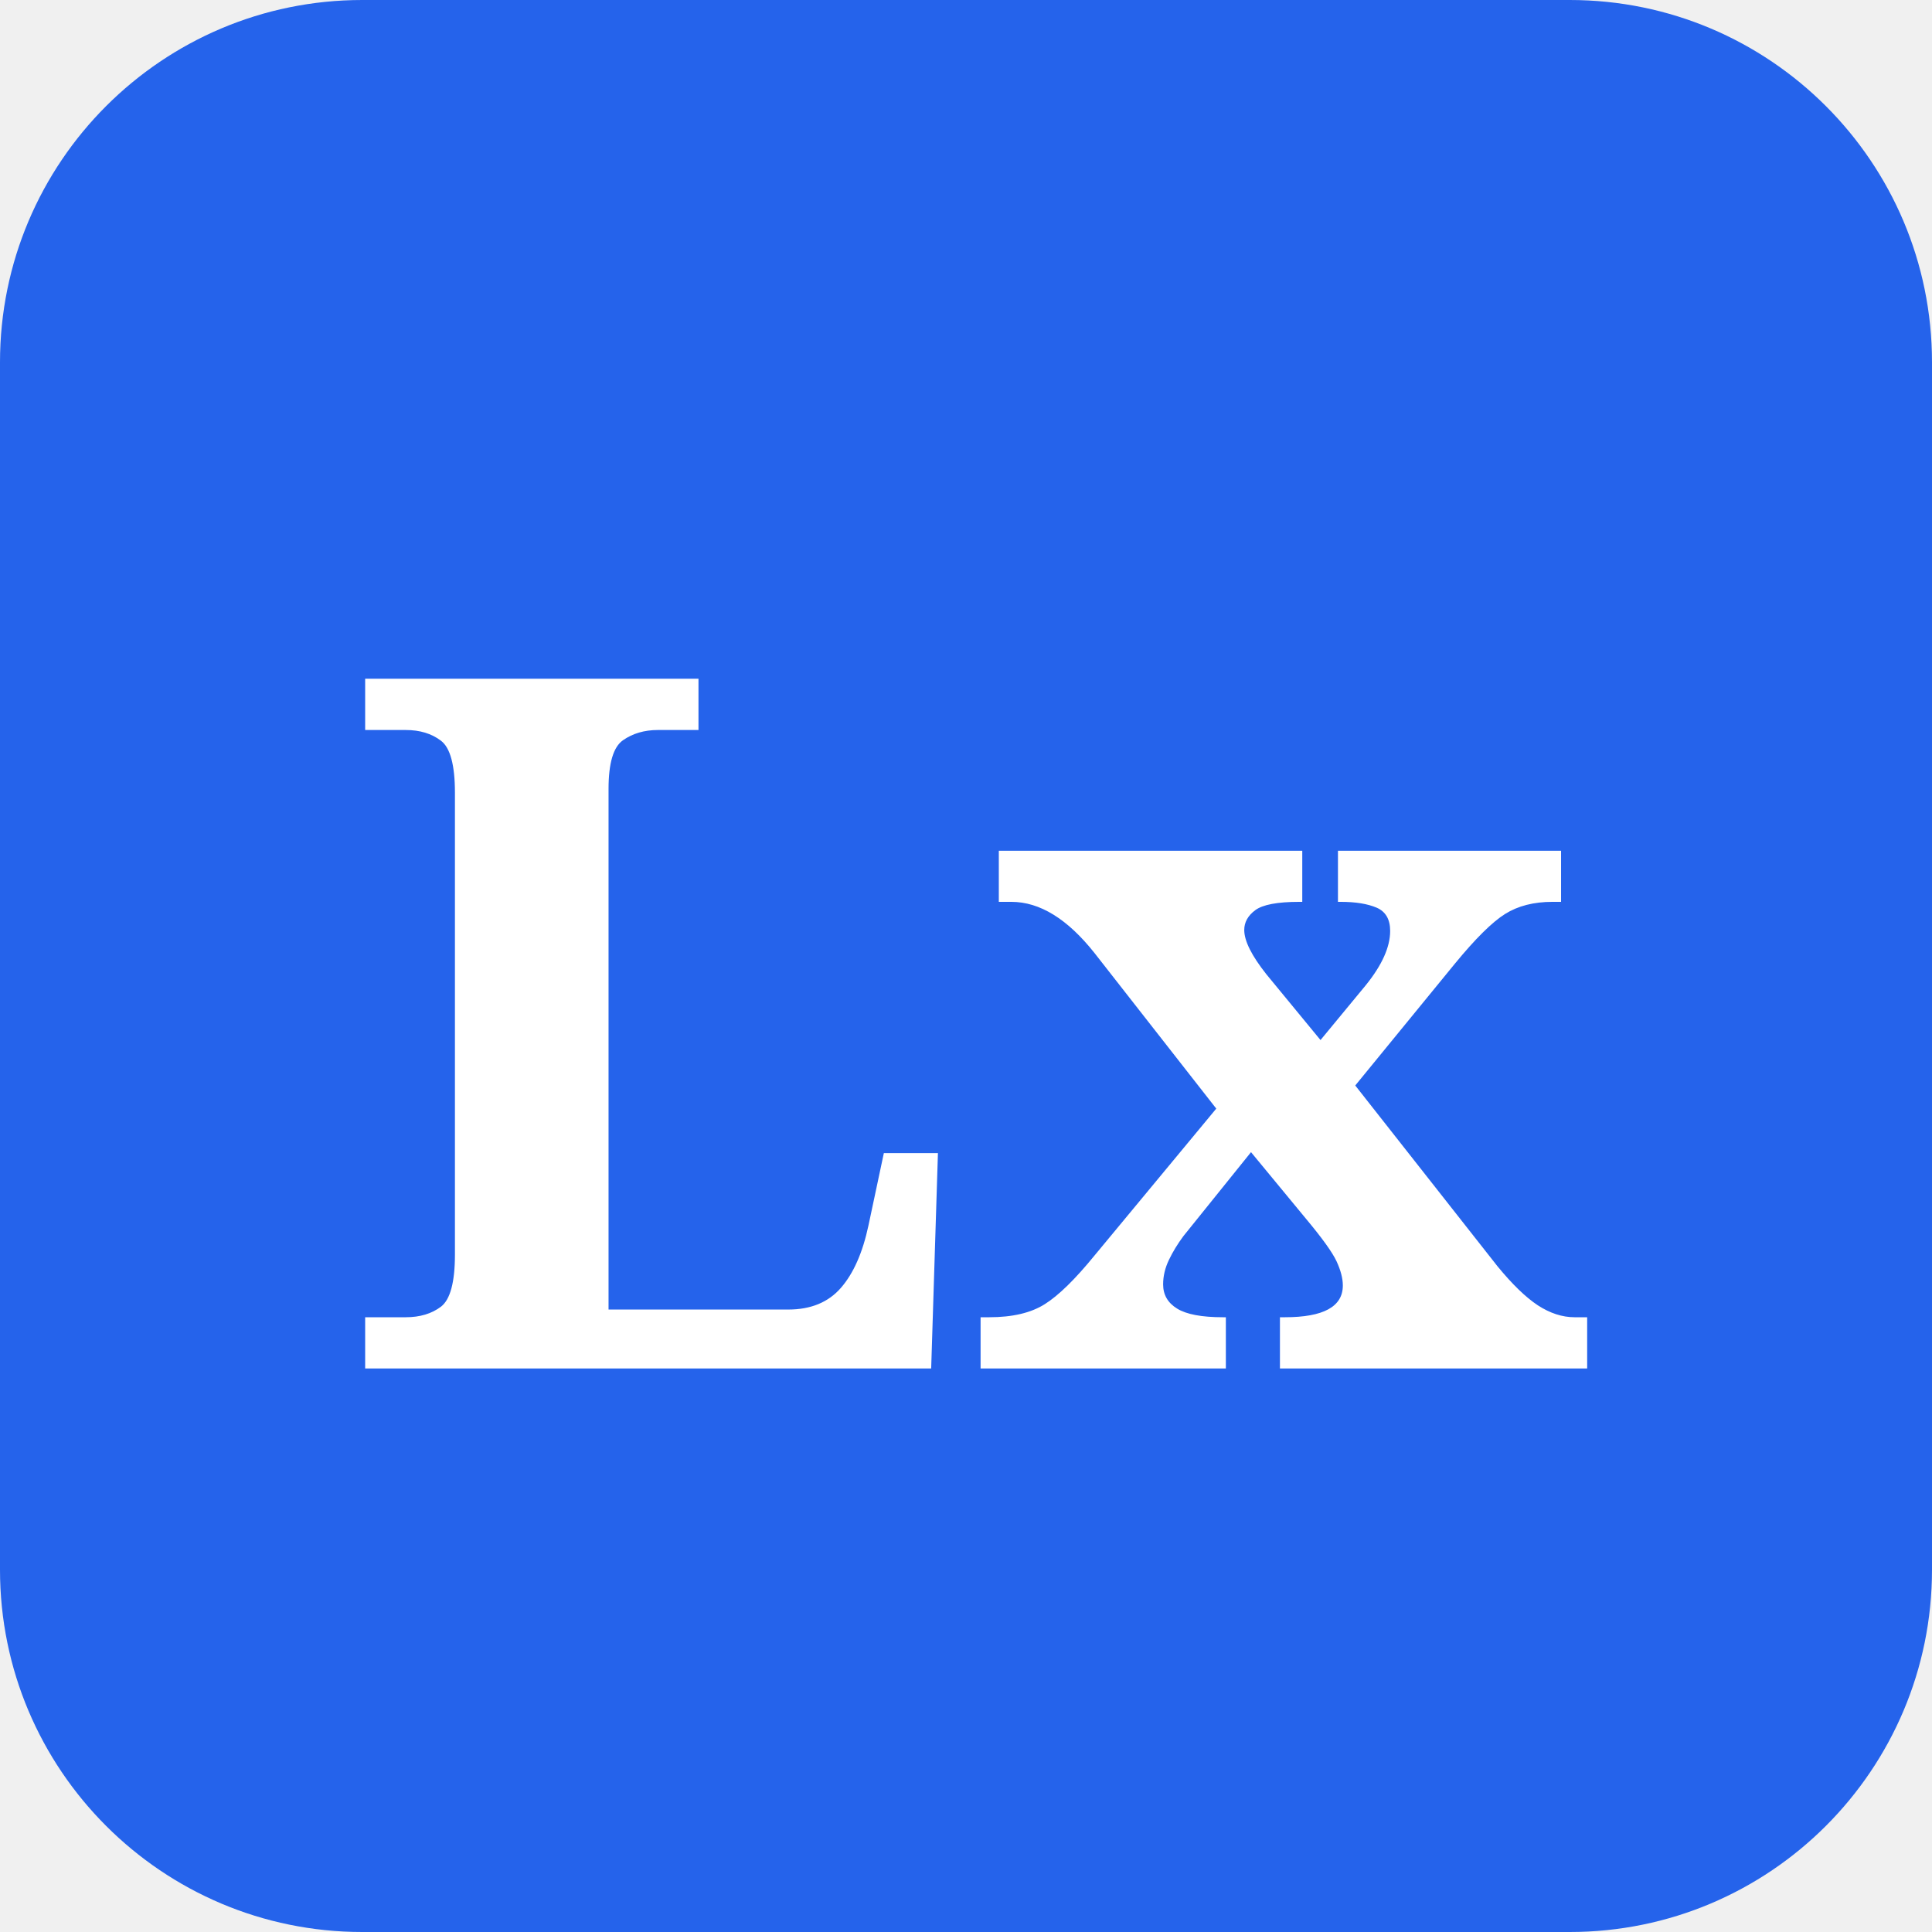
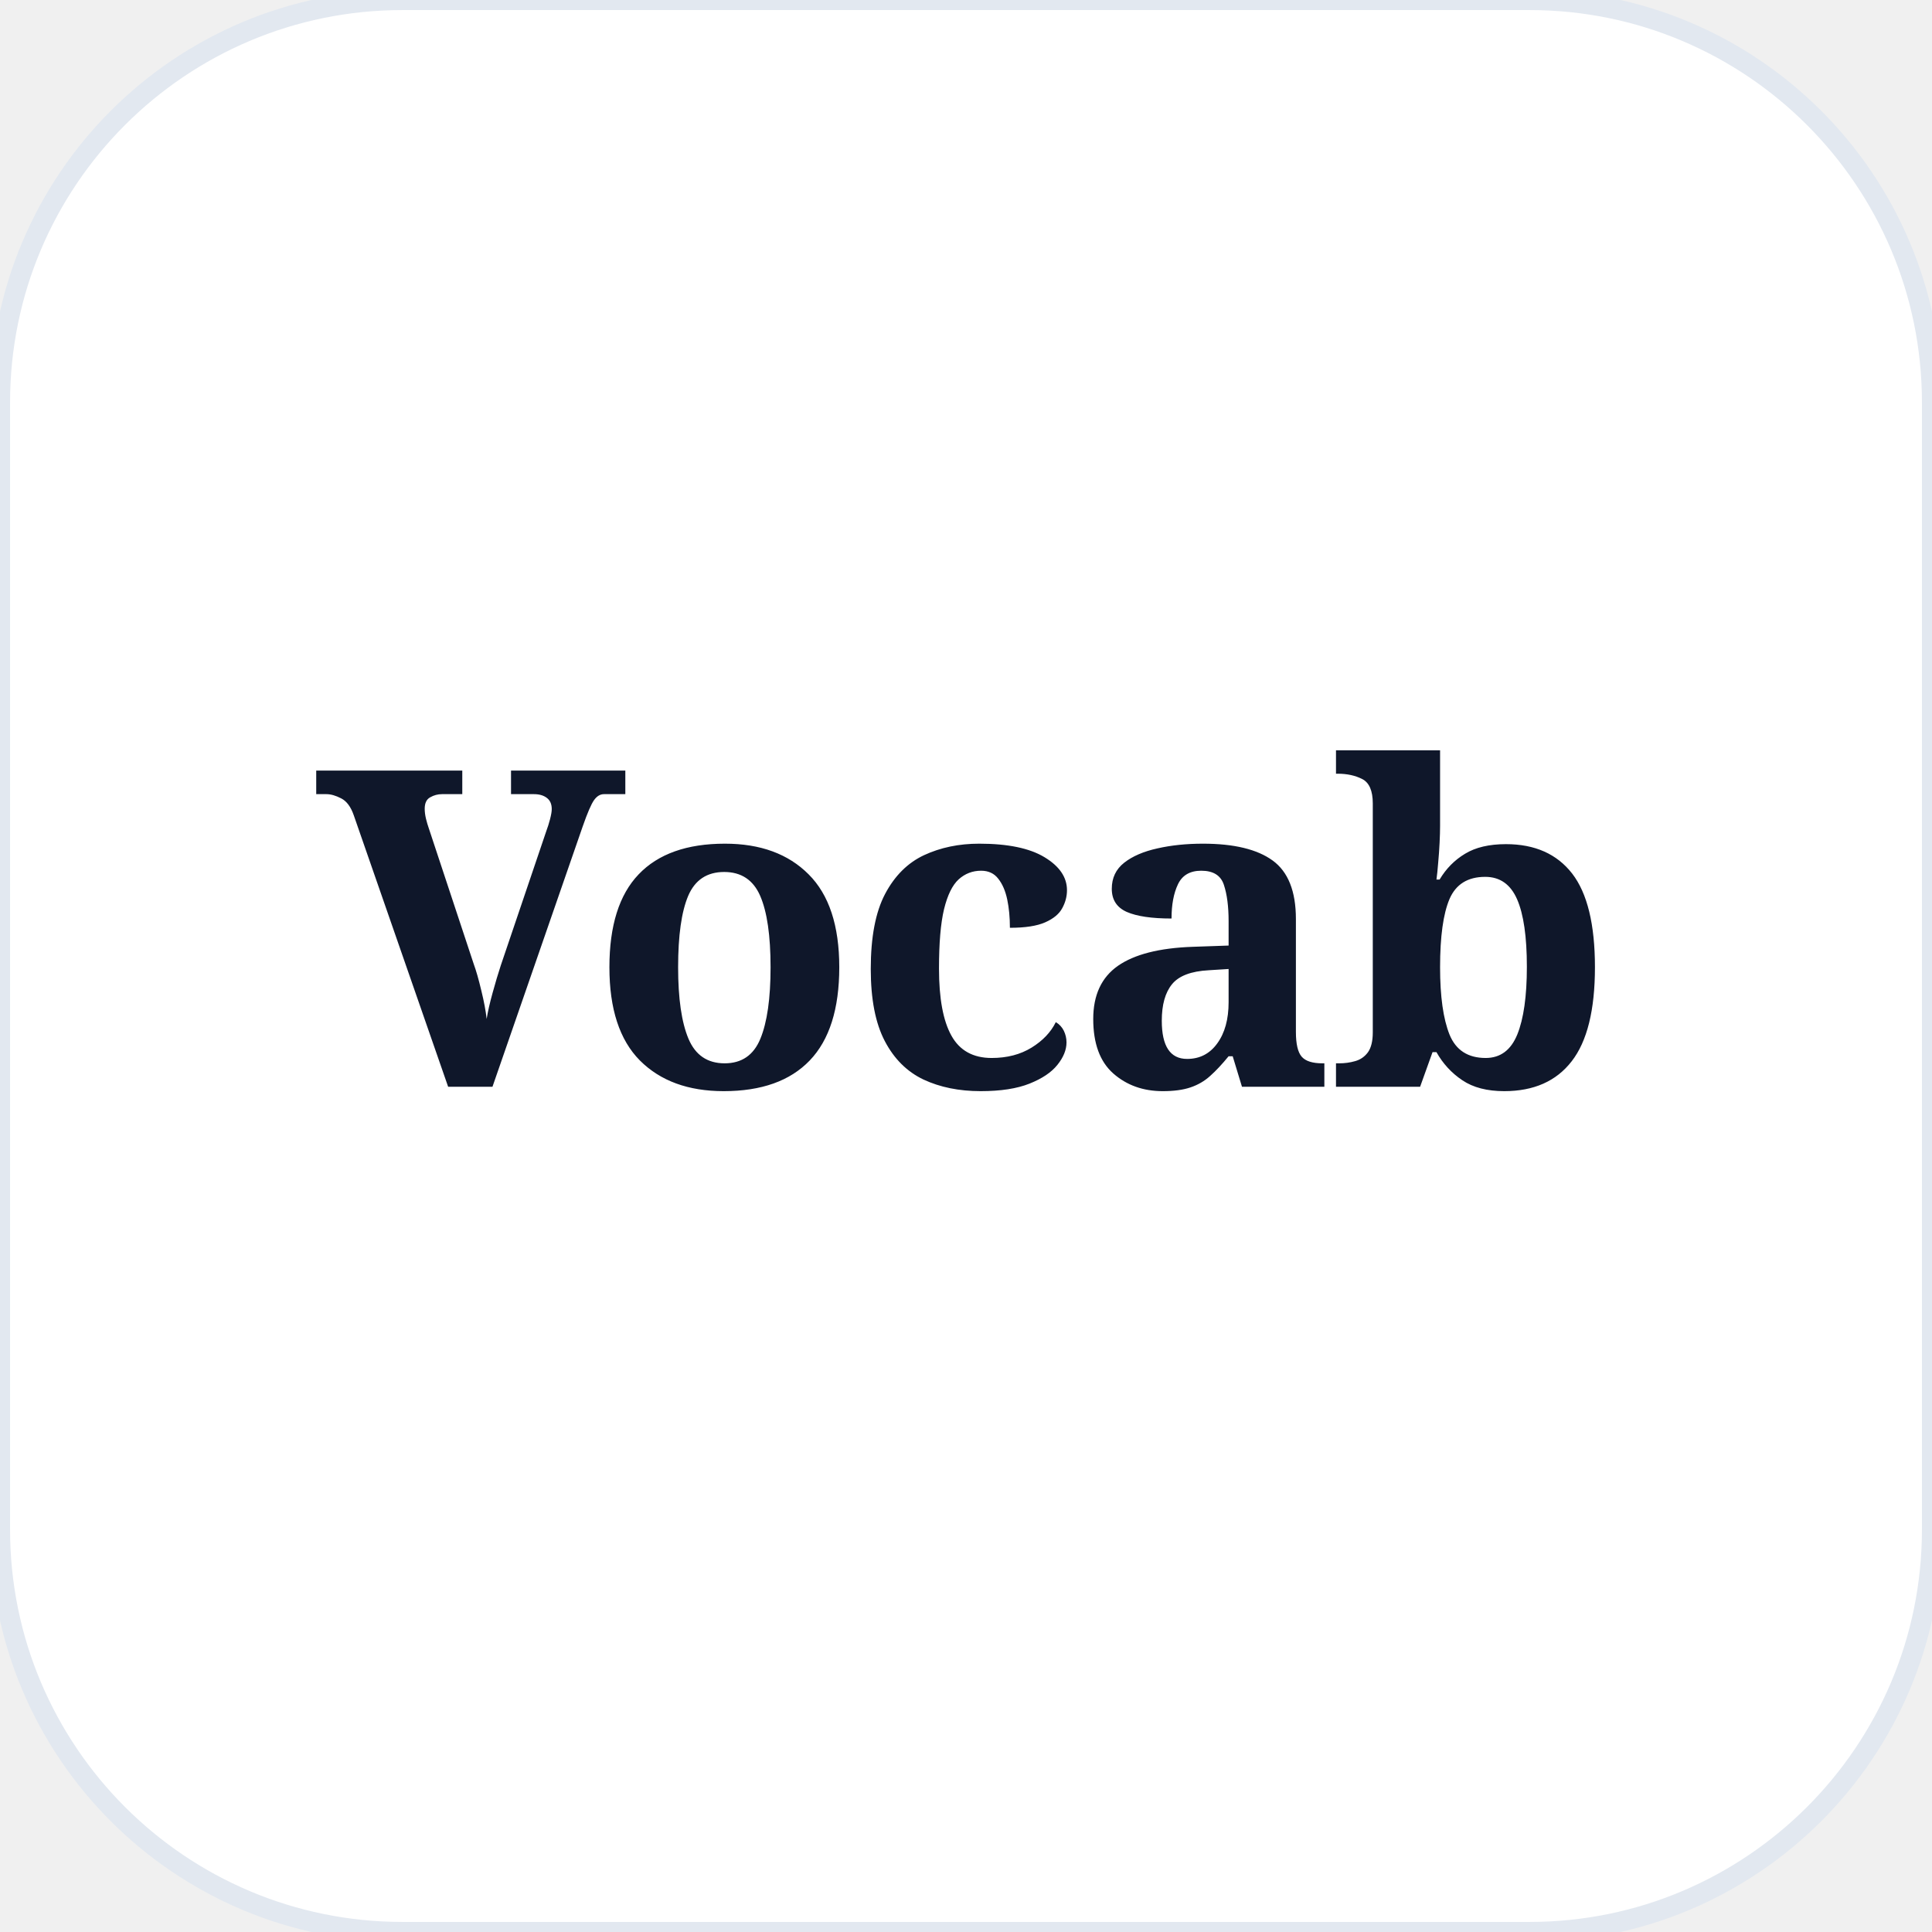
<svg xmlns="http://www.w3.org/2000/svg" viewBox="0 0 192 192">
-   <rect width="192" height="192" rx="36" fill="#2563eb" />
-   <text x="96" y="136" font-family="Georgia,serif" font-size="96" font-weight="bold" text-anchor="middle" fill="white">Lx</text>
+   <rect width="192" height="192" rx="40" fill="#ffffff" />
+   <rect width="192" height="192" rx="40" fill="none" stroke="#e2e8f0" stroke-width="2" />
+   <text x="96" y="108" font-family="Georgia, serif" font-size="44" font-weight="700" text-anchor="middle" fill="#0f172a" letter-spacing="-1">Vocab</text>
</svg>
